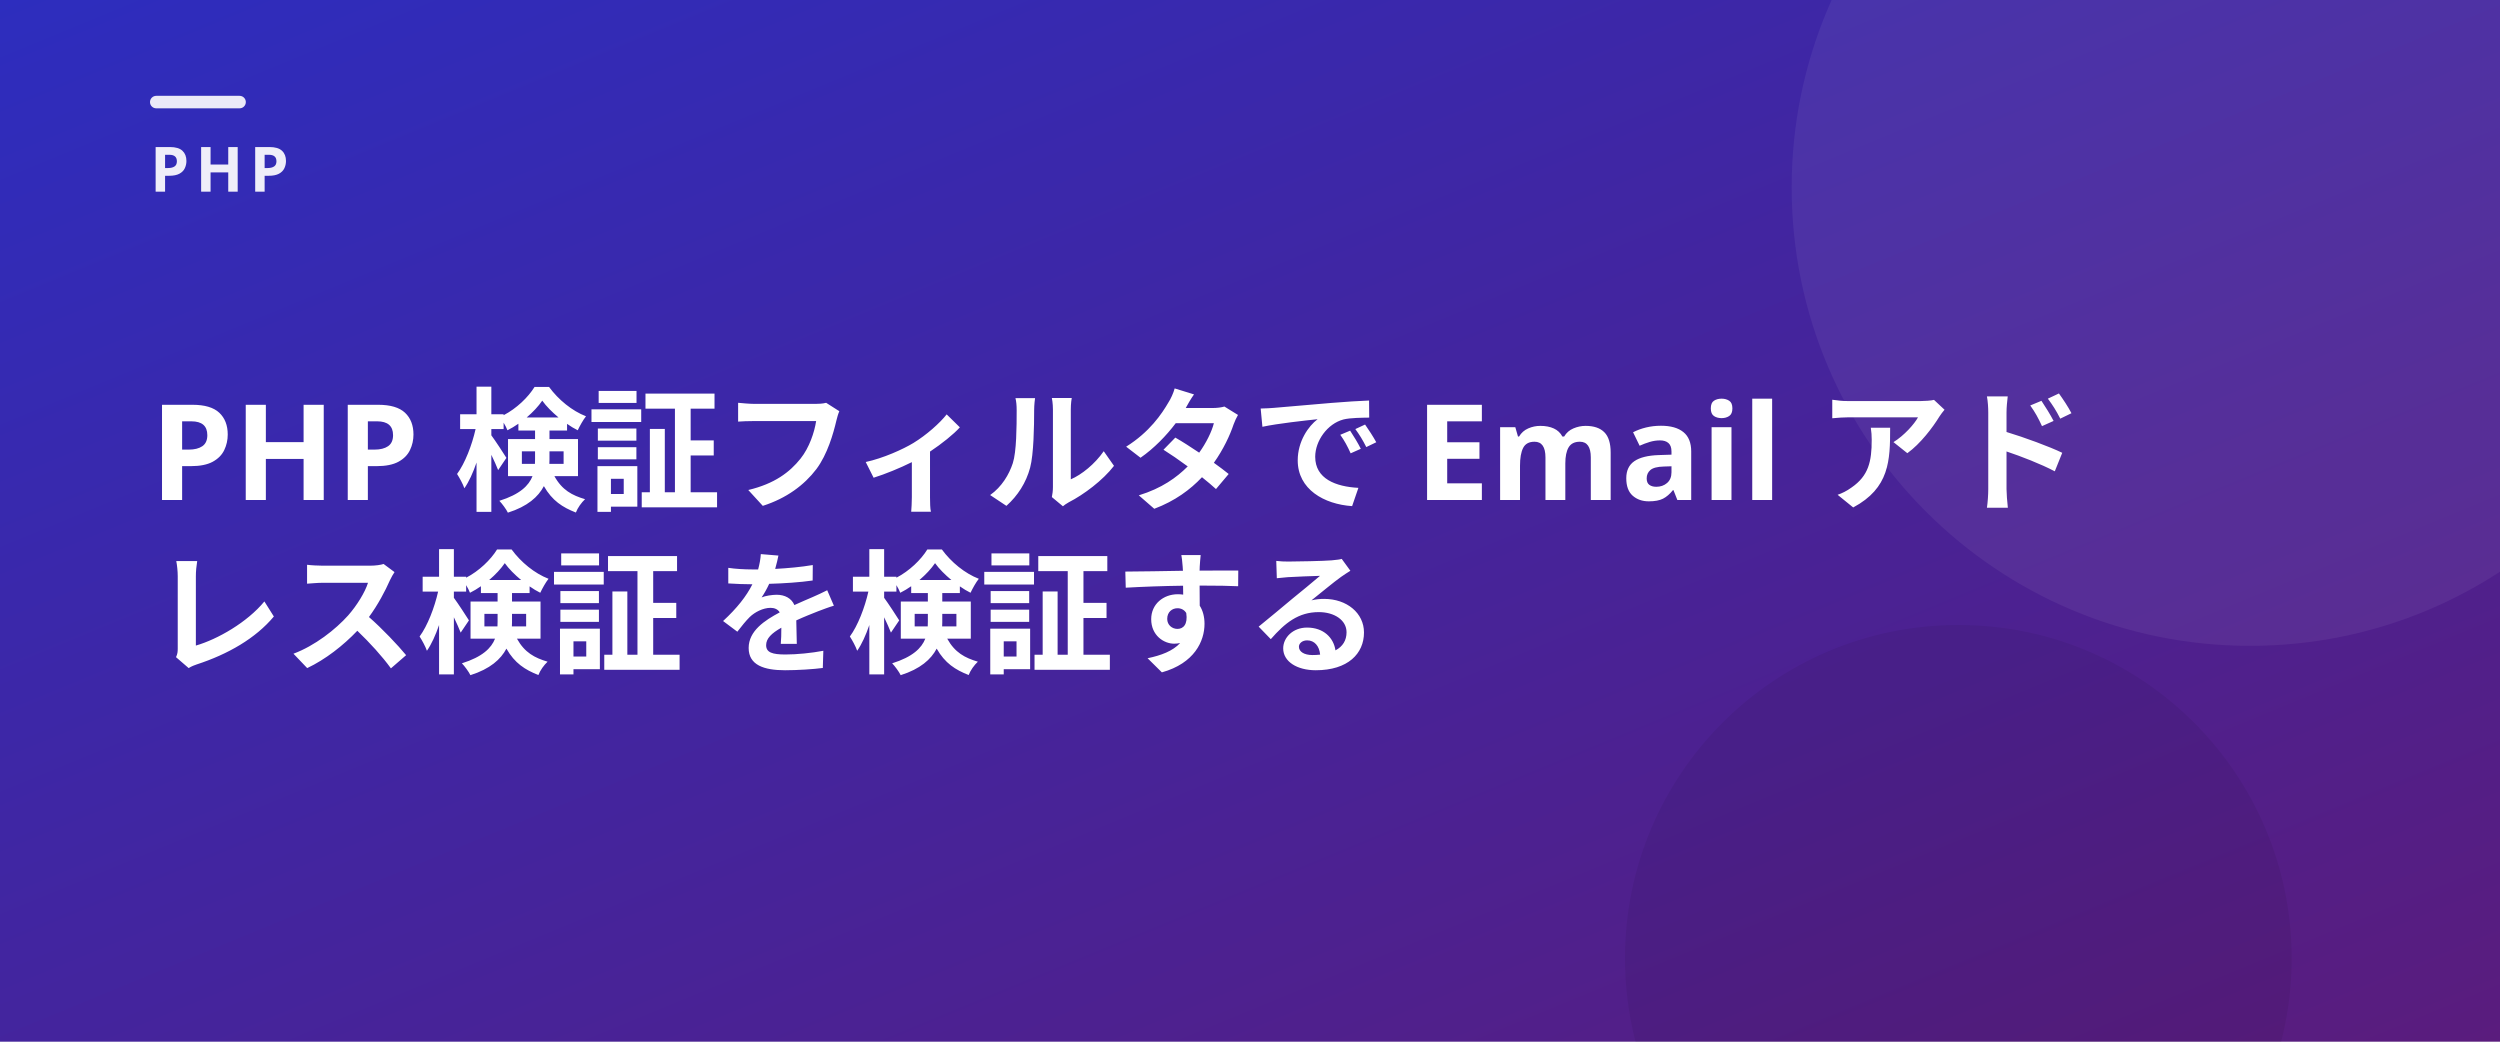
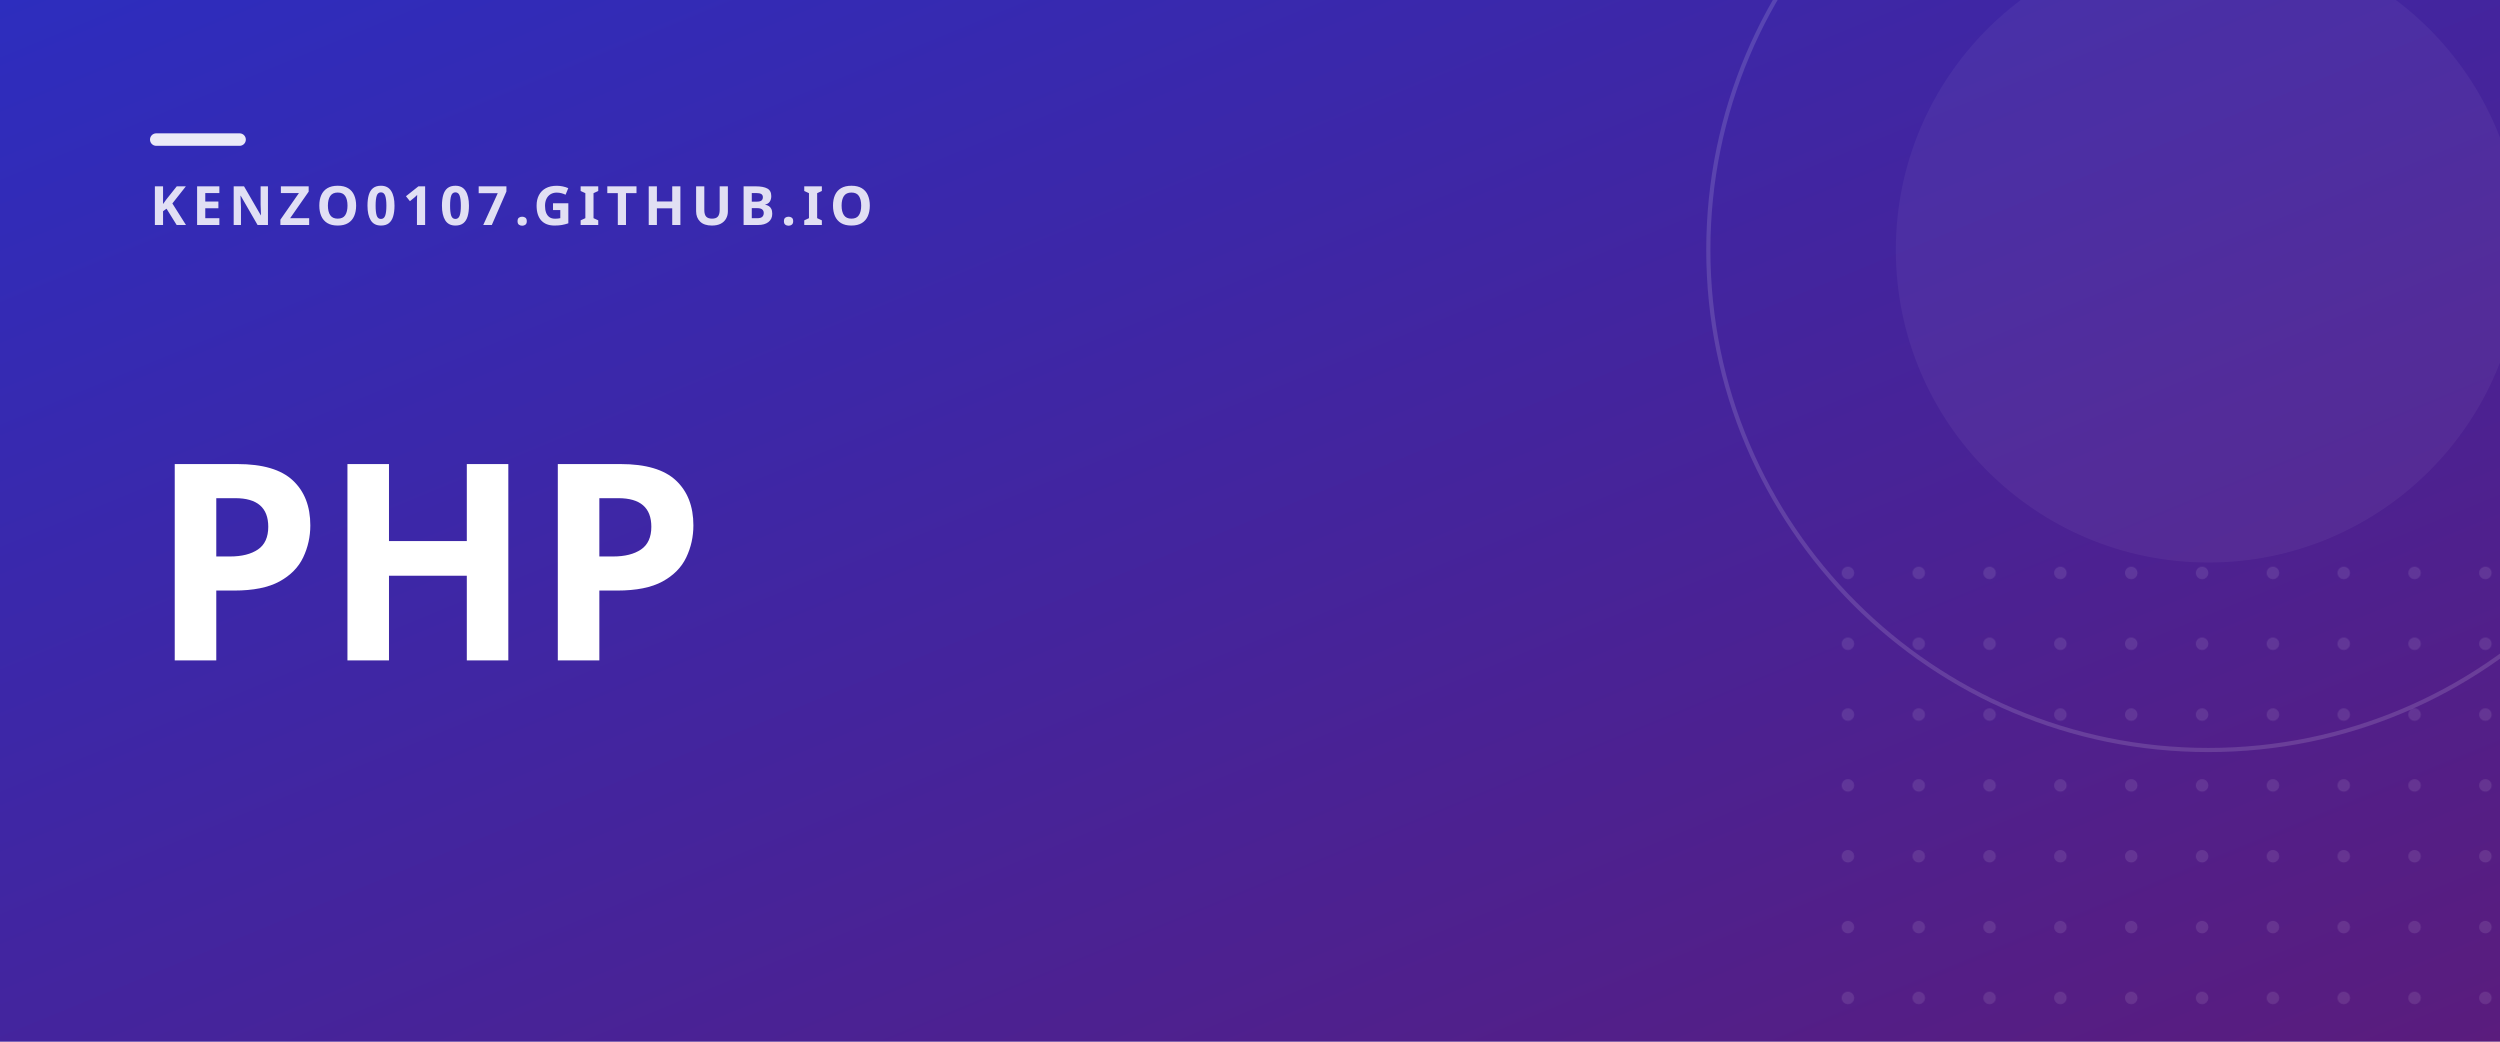
- <svg xmlns="http://www.w3.org/2000/svg" viewBox="0 0 1200 500" width="1200" height="500" role="img" aria-label="PHP 検証フィルタで Email アドレス検証 を検証する">
+ <svg xmlns="http://www.w3.org/2000/svg" viewBox="0 0 1200 500" width="1200" height="500" role="img" aria-label="PHP">
  <defs>
    <linearGradient id="g" x1="0" y1="0" x2="1" y2="1">
      <stop offset="0" stop-color="hsl(240, 62%, 46%)" />
      <stop offset="1" stop-color="hsl(278, 64%, 30%)" />
    </linearGradient>
+     <pattern id="dots" width="34" height="34" patternUnits="userSpaceOnUse">
+       <circle cx="3" cy="3" r="3" fill="#ffffff" opacity="0.10" />
+     </pattern>
  </defs>
  <rect width="1200" height="500" fill="url(#g)" />
-   <circle cx="1080" cy="90" r="220" fill="#ffffff" opacity="0.06" />
-   <circle cx="940" cy="460" r="160" fill="#000000" opacity="0.06" />
-   <rect x="72" y="46" width="46" height="6" rx="3" fill="#ffffff" opacity="0.9" />
-   <text x="72" y="92" font-family="'Hiragino Sans','Hiragino Kaku Gothic ProN','Noto Sans JP','Yu Gothic','Meiryo',system-ui,sans-serif" font-size="30" font-weight="700" letter-spacing="3" fill="#ffffff" opacity="0.92">PHP</text>
-   <text font-family="'Hiragino Sans','Hiragino Kaku Gothic ProN','Noto Sans JP','Yu Gothic','Meiryo',system-ui,sans-serif" font-size="64" font-weight="800" fill="#ffffff">
-     <tspan x="72" y="240">PHP 検証フィルタで Email アド</tspan>
-     <tspan x="72" y="318">レス検証 を検証する</tspan>
-   </text>
+   <rect x="880" y="270" width="320" height="230" fill="url(#dots)" />
+   <circle cx="1060" cy="120" r="240" fill="none" stroke="#ffffff" stroke-width="2" opacity="0.14" />
+   <circle cx="1060" cy="120" r="150" fill="#ffffff" opacity="0.05" />
+   <rect x="72" y="64" width="46" height="6" rx="3" fill="#ffffff" opacity="0.9" />
+   <text x="72" y="108" font-family="'Hiragino Sans','Hiragino Kaku Gothic ProN','Noto Sans JP','Yu Gothic','Meiryo',system-ui,sans-serif" font-size="26" font-weight="700" letter-spacing="3" fill="#ffffff" opacity="0.85">KENZO0107.GITHUB.IO</text>
+   <text x="72" y="317" font-family="'Hiragino Sans','Hiragino Kaku Gothic ProN','Noto Sans JP','Yu Gothic','Meiryo',system-ui,sans-serif" font-size="132" font-weight="800" fill="#ffffff">PHP</text>
</svg>
